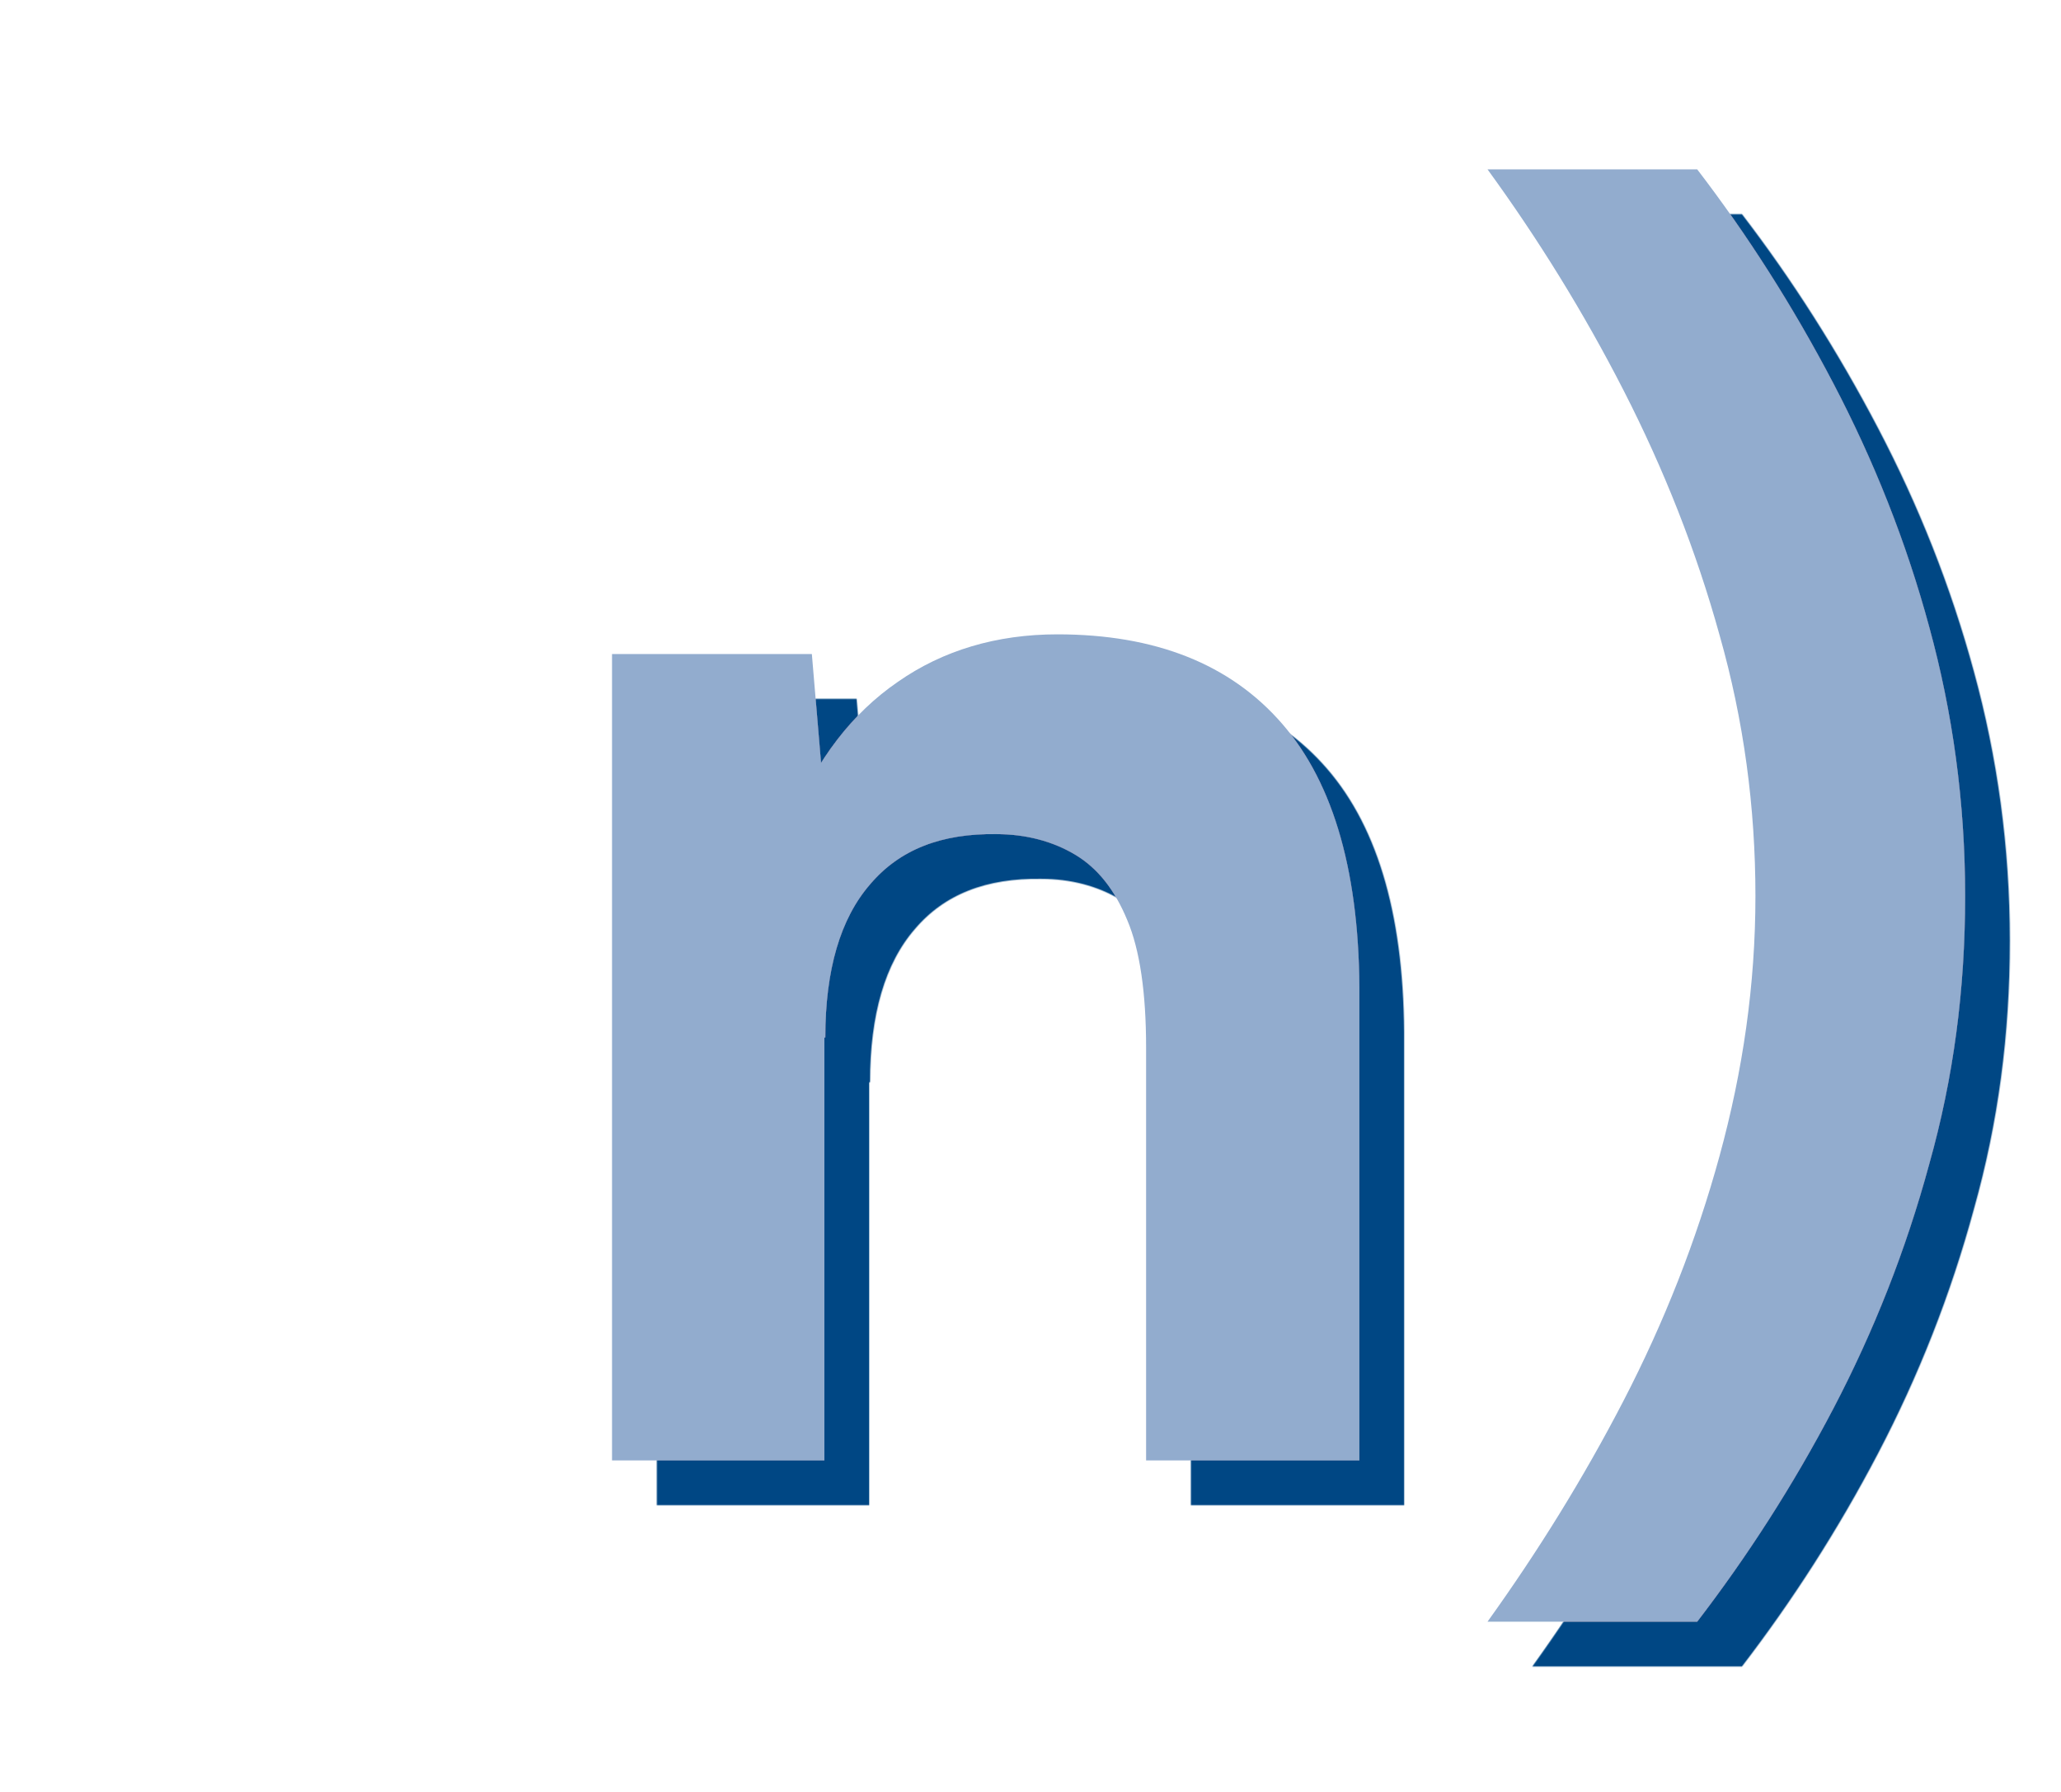
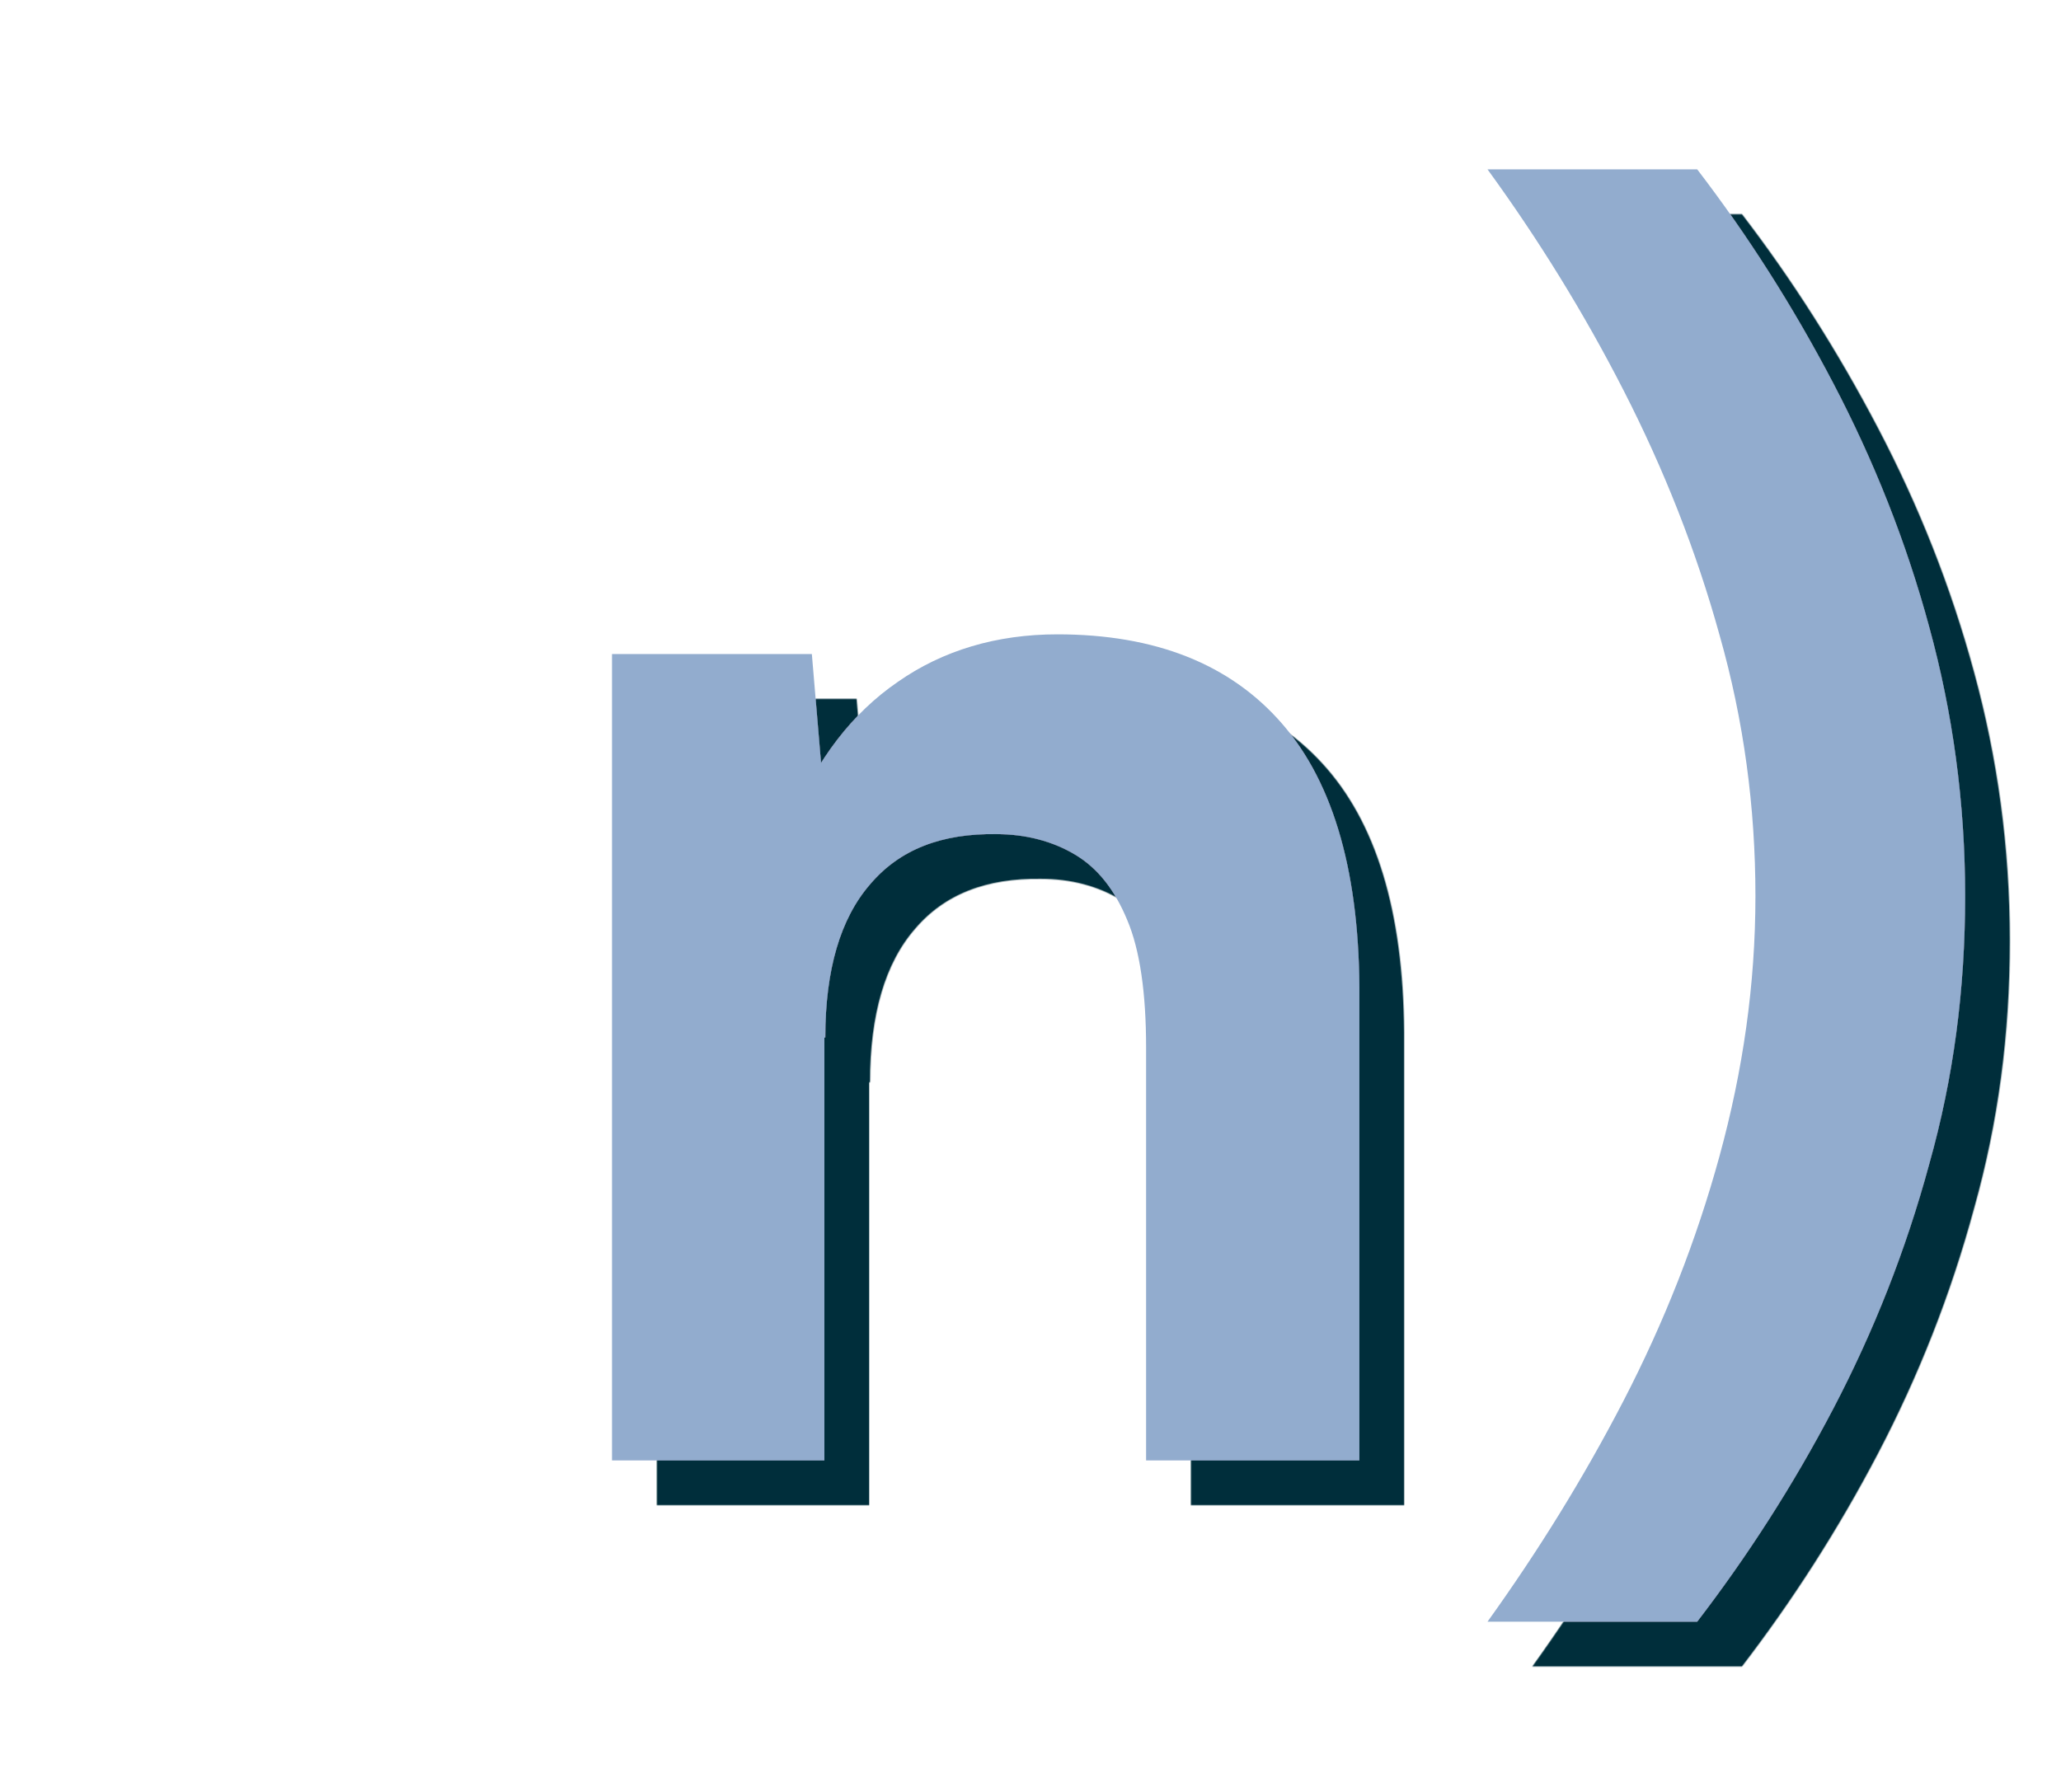
<svg xmlns="http://www.w3.org/2000/svg" id="Camada_1" data-name="Camada 1" viewBox="0 0 23 20">
  <defs>
    <style>
      .cls-1 {
-         filter: url(#drop-shadow-156);
+         fill: #92acce;
+         stroke-width: 0px;
      }

      .cls-2 {
-         fill: #92acce;
-         stroke-width: 0px;
+         filter: url(#drop-shadow-44);
      }
    </style>
-     <filter id="drop-shadow-156" filterUnits="userSpaceOnUse">
+     <filter id="drop-shadow-44" filterUnits="userSpaceOnUse">
      <feOffset dx=".5" dy=".5" />
      <feGaussianBlur result="blur" stdDeviation="0" />
-       <feFlood flood-color="#004684" flood-opacity="1" />
+       <feFlood flood-color="#002e3b" flood-opacity="1" />
      <feComposite in2="blur" operator="in" />
      <feComposite in="SourceGraphic" />
    </filter>
  </defs>
-   <g class="cls-1">
-     <path class="cls-2" d="M6.83,16.3V7.3h2.23l.14,1.66v7.34h-2.38ZM12.79,11.69c0-.61-.07-1.09-.21-1.42-.14-.34-.33-.58-.58-.73s-.55-.23-.88-.23c-.61-.01-1.08.17-1.41.56-.33.38-.5.95-.5,1.71h-.79c0-.96.14-1.77.42-2.44.28-.67.67-1.18,1.18-1.53.5-.35,1.1-.53,1.78-.53,1.09,0,1.93.33,2.51,1s.87,1.69.86,3.07l-2.38.54ZM12.79,16.3v-4.61l2.38-.54v5.15h-2.38Z" />
-     <path class="cls-2" d="M18.94,18.1h-2.34c.56-.78,1.07-1.6,1.52-2.47s.81-1.78,1.07-2.73c.26-.95.4-1.91.4-2.9s-.13-1.96-.4-2.91c-.26-.94-.62-1.85-1.07-2.73s-.96-1.7-1.52-2.47h2.34c.56.73,1.07,1.53,1.52,2.39.45.86.81,1.76,1.07,2.72.26.95.4,1.95.4,3s-.13,2.03-.4,2.99c-.26.96-.62,1.87-1.07,2.73s-.96,1.65-1.52,2.38Z" />
+   <g class="cls-2">
+     <path class="cls-1" d="M6.83,16.3V7.3h2.23l.14,1.66v7.34h-2.38ZM12.79,11.69c0-.61-.07-1.09-.21-1.42-.14-.34-.33-.58-.58-.73s-.55-.23-.88-.23c-.61-.01-1.08.17-1.41.56-.33.38-.5.95-.5,1.71h-.79c0-.96.14-1.77.42-2.44.28-.67.67-1.18,1.18-1.53.5-.35,1.1-.53,1.78-.53,1.09,0,1.93.33,2.51,1s.87,1.69.86,3.07l-2.38.54ZM12.79,16.3v-4.61l2.38-.54v5.15h-2.38Z" />
+     <path class="cls-1" d="M18.94,18.1h-2.34c.56-.78,1.07-1.6,1.52-2.47s.81-1.78,1.07-2.73c.26-.95.4-1.91.4-2.9s-.13-1.96-.4-2.91c-.26-.94-.62-1.85-1.07-2.73s-.96-1.7-1.52-2.47h2.34c.56.73,1.07,1.53,1.52,2.39.45.86.81,1.76,1.07,2.72.26.95.4,1.95.4,3s-.13,2.03-.4,2.99c-.26.96-.62,1.87-1.07,2.73s-.96,1.65-1.52,2.38Z" />
  </g>
</svg>
